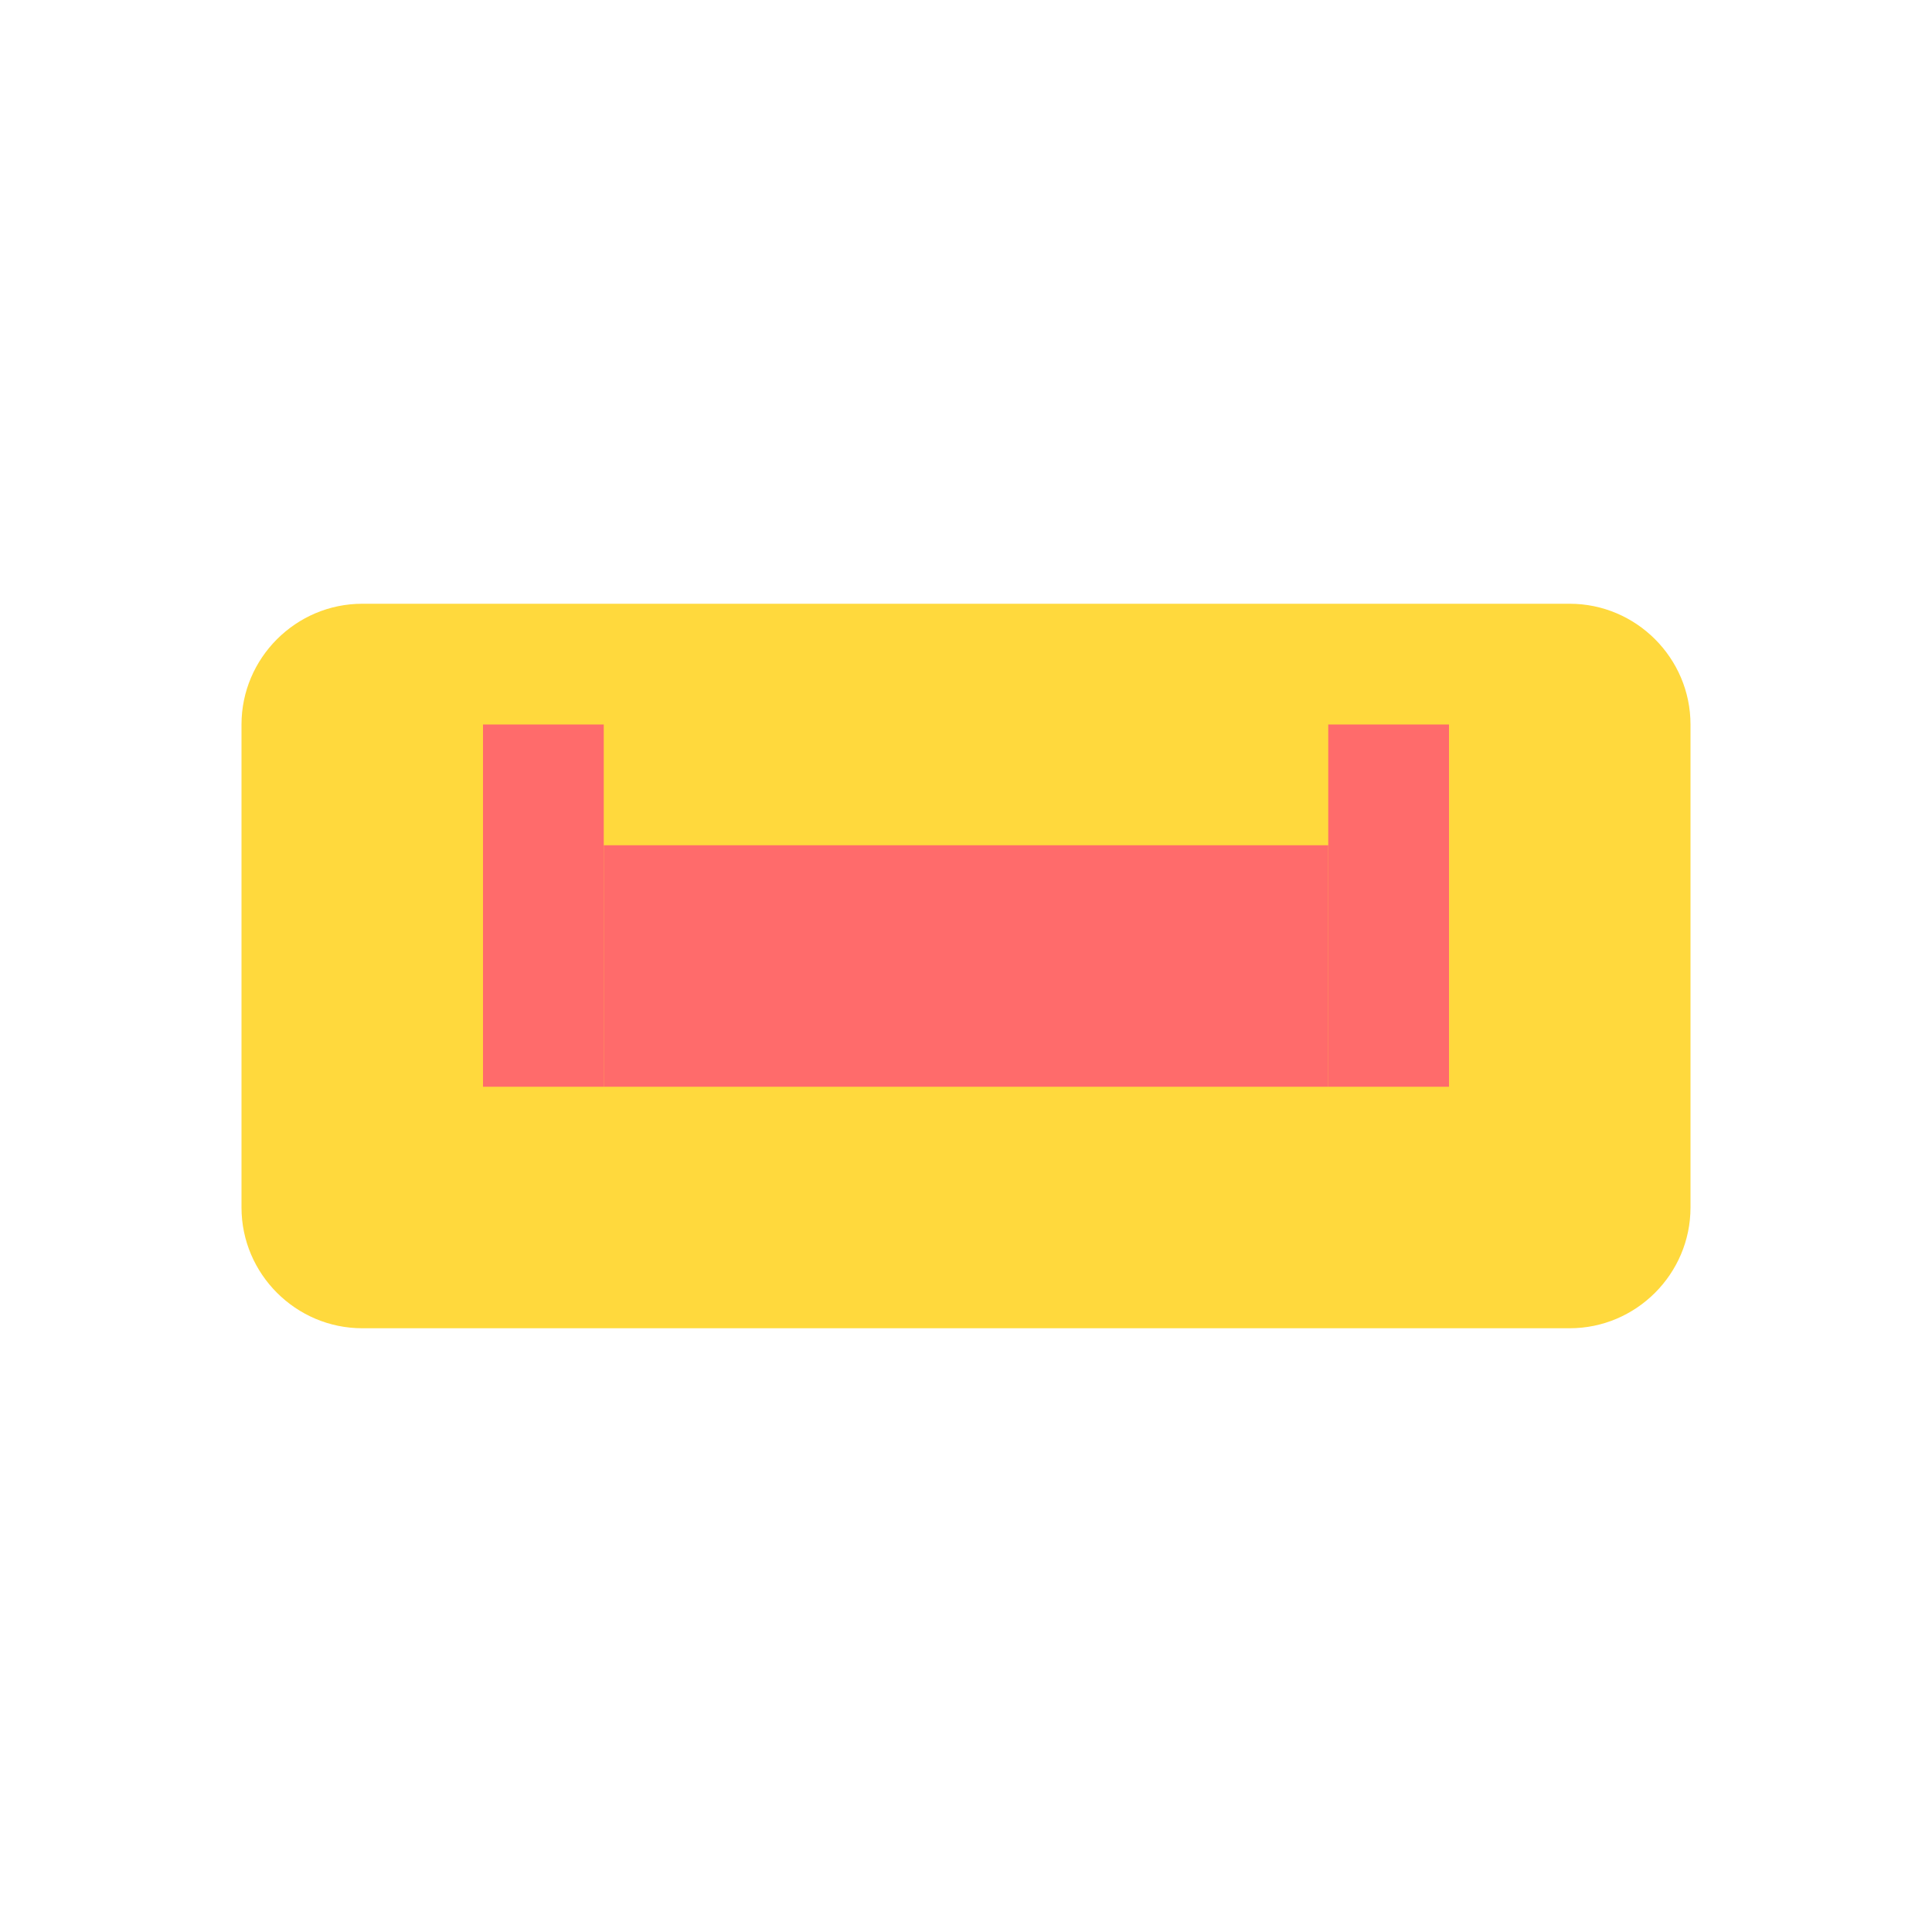
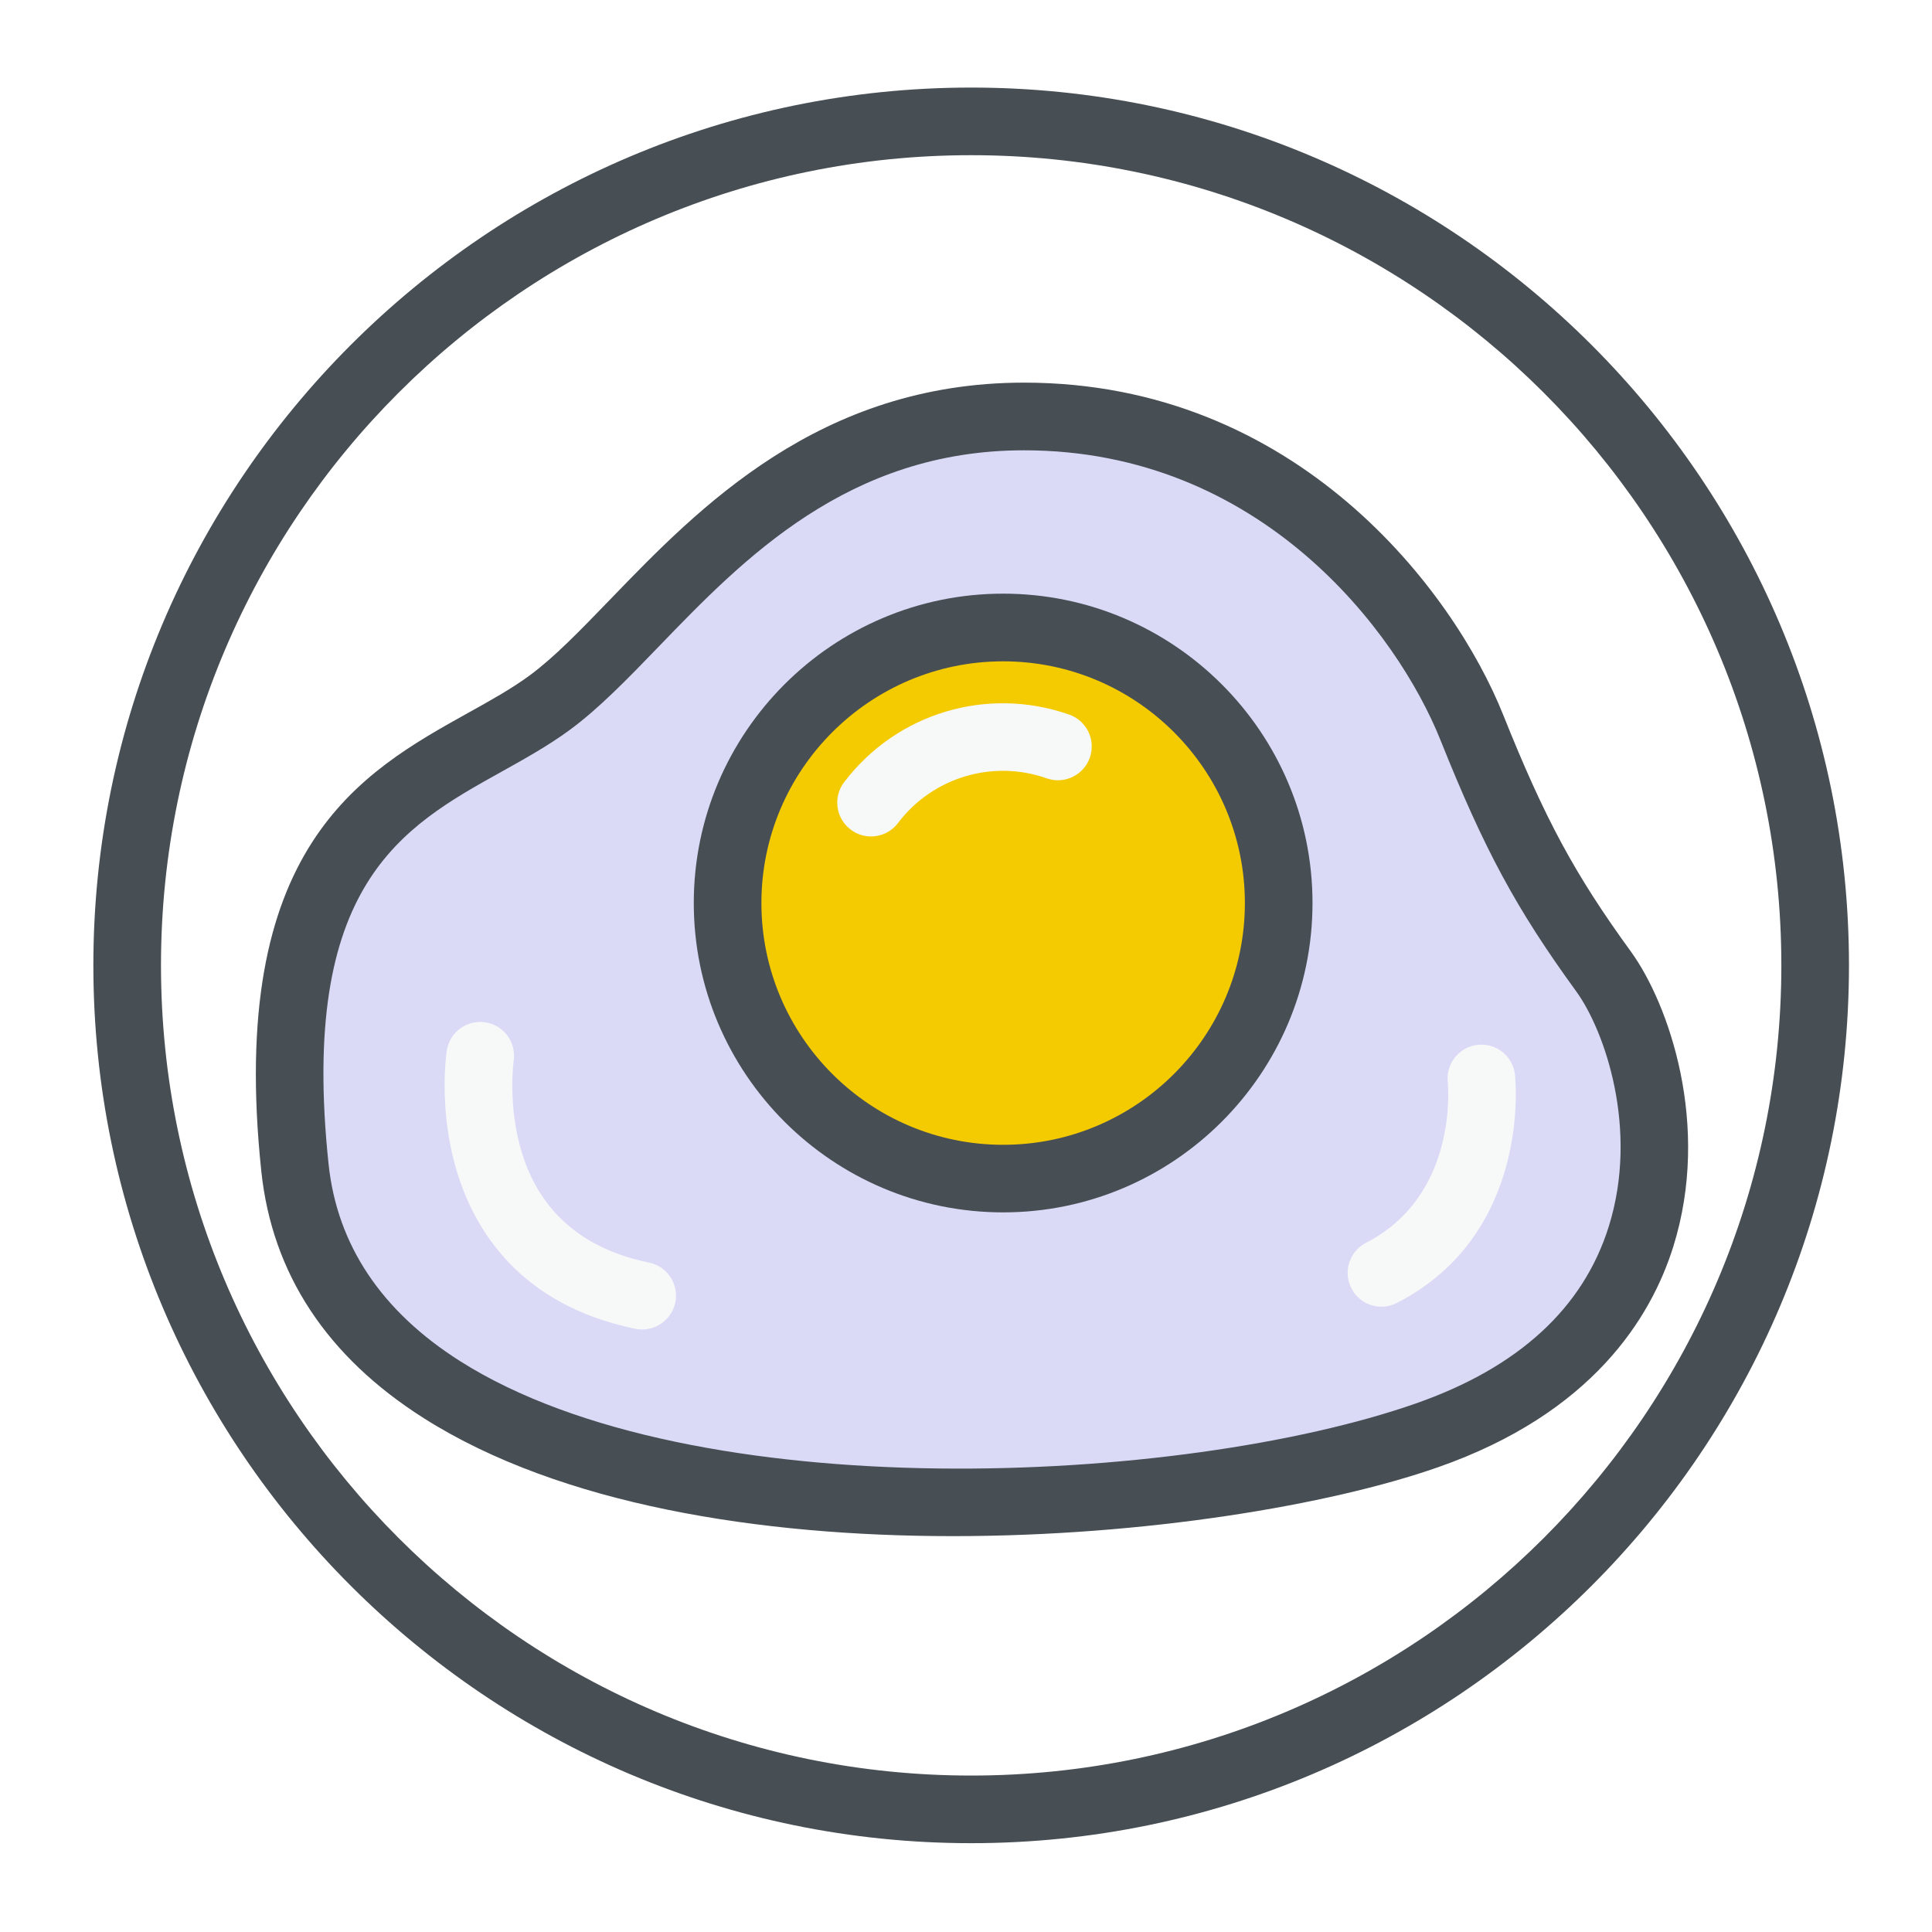
- <svg xmlns="http://www.w3.org/2000/svg" t="1710000000001" viewBox="0 0 1024 1024" version="1.1">
-   <path d="M832 320H192c-35.2 0-64 28.8-64 64v256c0 35.2 28.8 64 64 64h640c35.2 0 64-28.8 64-64V384c0-35.2-28.8-64-64-64z" fill="#FFD93D" />
-   <path d="M320 448h384v128H320z" fill="#FF6B6B" />
-   <path d="M256 384h64v192h-64zM704 384h64v192h-64z" fill="#FF6B6B" />
+ <svg xmlns="http://www.w3.org/2000/svg" t="1740122627549" class="icon" viewBox="0 0 1024 1024" version="1.1" p-id="1216" width="200" height="200">
+   <path d="M514.739 976.922c-256.538 0-465.254-208.717-465.254-465.254S258.202 46.413 514.739 46.413s465.254 208.717 465.254 465.254-208.717 465.254-465.254 465.254z m0-894.669c-236.774 0-429.414 192.64-429.414 429.414s192.64 429.414 429.414 429.414 429.414-192.64 429.414-429.414S751.514 82.253 514.739 82.253z" fill="#474E54" p-id="1217" />
+   <path d="M291.226 372.557c55.885-41.037 115.814-151.782 251.52-151.782s213.478 105.267 237.286 164.762c23.808 59.494 42.854 101.606 69.837 129.382 26.982 27.75 63.488 191.002-93.645 245.914-157.133 54.912-577.485 70.861-599.936-141.875-20.582-195.533 77.798-204.467 134.938-246.4z" fill="#DADAF7" p-id="1218" />
+   <path d="M505.062 814.182c-102.016 0-207.821-16.512-280.32-62.438-51.507-32.614-80.512-76.672-86.246-130.97-18.125-171.827 52.813-211.328 109.824-243.046 11.75-6.528 22.861-12.723 32.307-19.661 13.133-9.651 26.906-23.91 42.854-40.422 46.797-48.461 110.848-114.842 219.29-114.842 144.845 0 227.789 110.643 253.926 176.026 22.067 55.142 37.888 84.48 67.686 125.491 20.07 27.622 42.624 92.058 22.502 156.39-11.75 37.581-42.931 88.371-124.723 116.966-57.344 20.07-155.341 36.506-257.101 36.506z m37.709-575.514c-93.21 0-148.813 57.6-193.485 103.885-16.358 16.947-31.821 32.973-47.437 44.416-11.264 8.269-23.885 15.283-36.096 22.093-52.736 29.338-107.264 59.699-91.597 207.974 4.531 42.829 28.006 77.978 69.786 104.448 123.827 78.438 382.643 65.664 506.419 22.4 54.374-18.995 88.806-50.56 102.323-93.824 16.077-51.379-2.074-103.706-17.28-124.646-31.821-43.802-48.64-74.931-71.962-133.248-22.835-57.011-94.976-153.498-220.672-153.498z m-251.546 133.888z" fill="#474E54" p-id="1219" />
+   <path d="M531.686 478.618m-146.048 0a146.048 146.048 0 1 0 292.096 0 146.048 146.048 0 1 0-292.096 0Z" fill="#F4CA00" p-id="1220" />
+   <path d="M531.686 642.586c-90.419 0-163.968-73.549-163.968-163.968s73.549-163.968 163.968-163.968 163.968 73.549 163.968 163.968-73.574 163.968-163.968 163.968z m0-292.07c-70.656 0-128.128 57.472-128.128 128.128s57.472 128.128 128.128 128.128 128.128-57.472 128.128-128.128-57.498-128.128-128.128-128.128z" fill="#474E54" p-id="1221" />
+   <path d="M461.67 443.341c-3.789 0-7.578-1.178-10.829-3.661a17.92 17.92 0 0 1-3.43-25.114c27.853-36.659 75.75-51.046 119.245-35.84a17.91 17.91 0 0 1 10.982 22.835 17.91 17.91 0 0 1-22.835 10.982 69.734 69.734 0 0 0-78.848 23.68 17.828 17.828 0 0 1-14.285 7.117zM340.352 704.64c-1.203 0-2.406-0.128-3.635-0.358-61.363-12.621-85.376-52.582-94.72-83.891-9.754-32.64-5.402-62.285-5.197-63.539 1.485-9.779 10.65-16.486 20.429-15.002a17.92 17.92 0 0 1 15.027 20.378c-0.077 0.614-3.277 24.115 4.429 48.973 9.702 31.283 32.333 50.79 67.302 57.984 9.702 1.997 15.923 11.469 13.952 21.171-1.792 8.448-9.267 14.285-17.587 14.285zM732.211 692.582c-6.502 0-12.774-3.558-15.949-9.728-4.531-8.806-1.05-19.61 7.757-24.141 48.768-25.062 43.546-82.816 43.315-85.274-0.998-9.805 6.144-18.637 15.949-19.661a17.894 17.894 0 0 1 19.686 15.846c0.384 3.43 8.371 84.48-62.566 120.96-2.637 1.357-5.427 1.997-8.192 1.997z" fill="#F7F8F8" p-id="1222" />
</svg>
